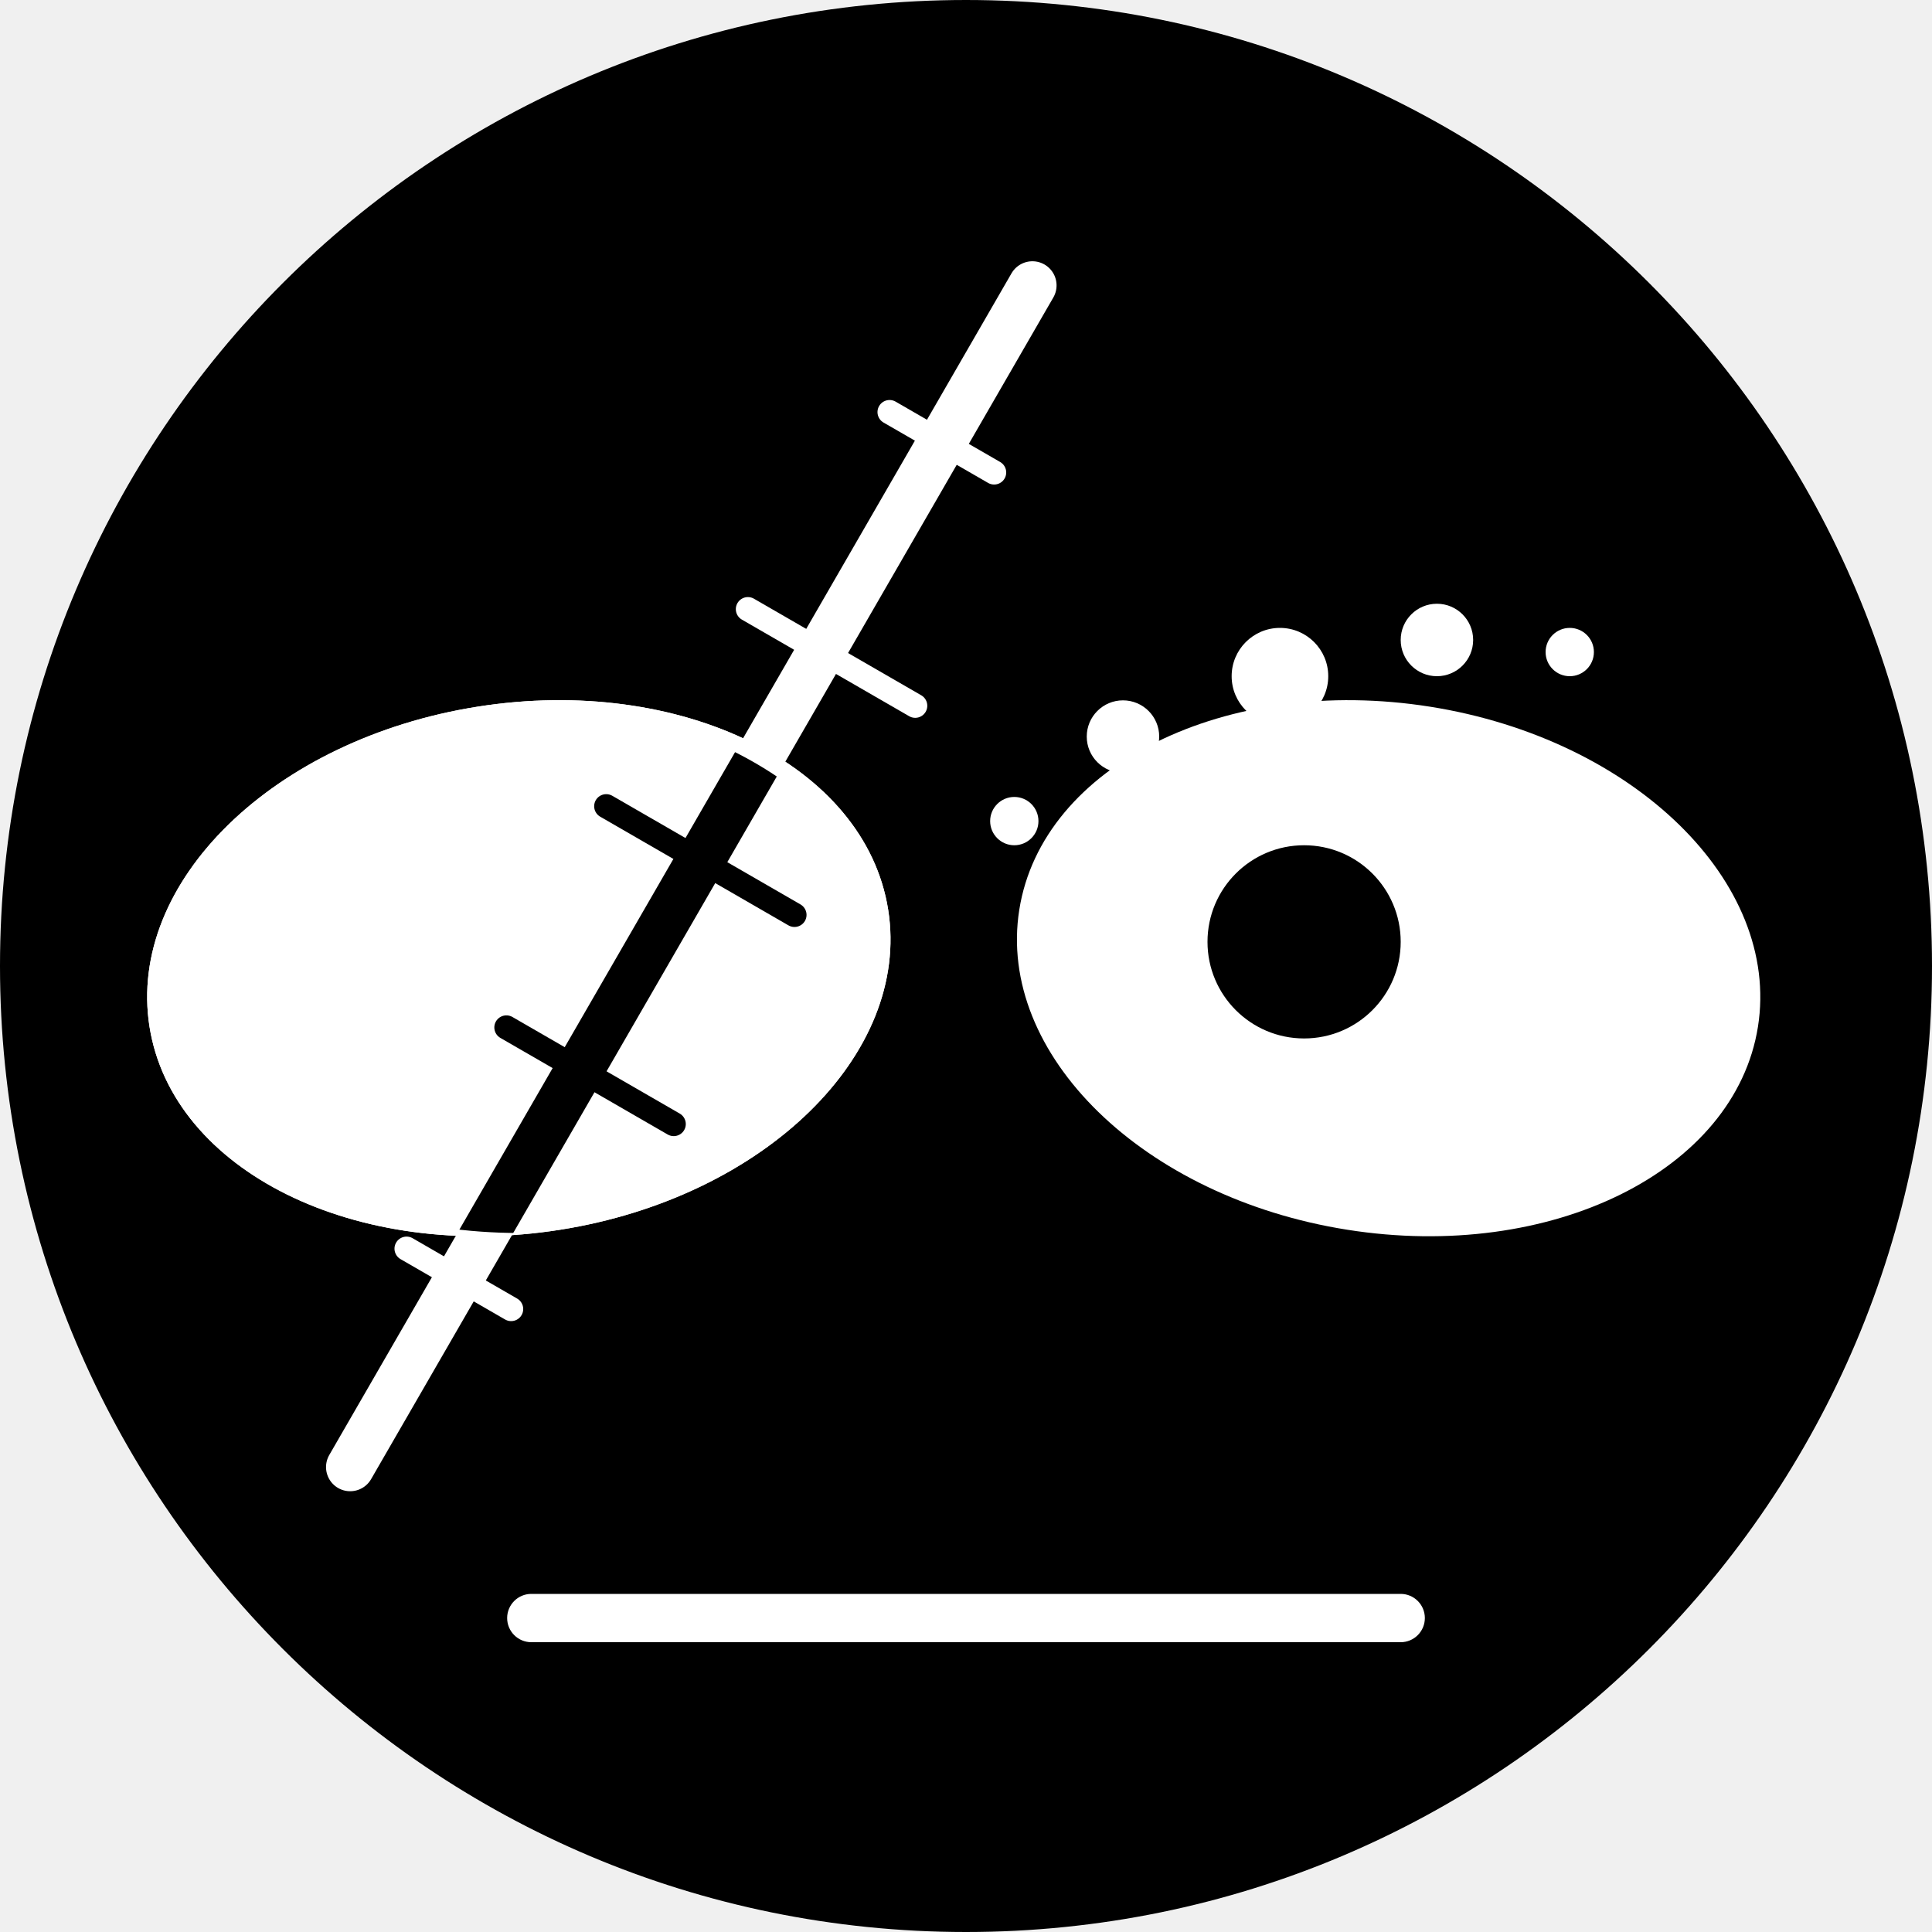
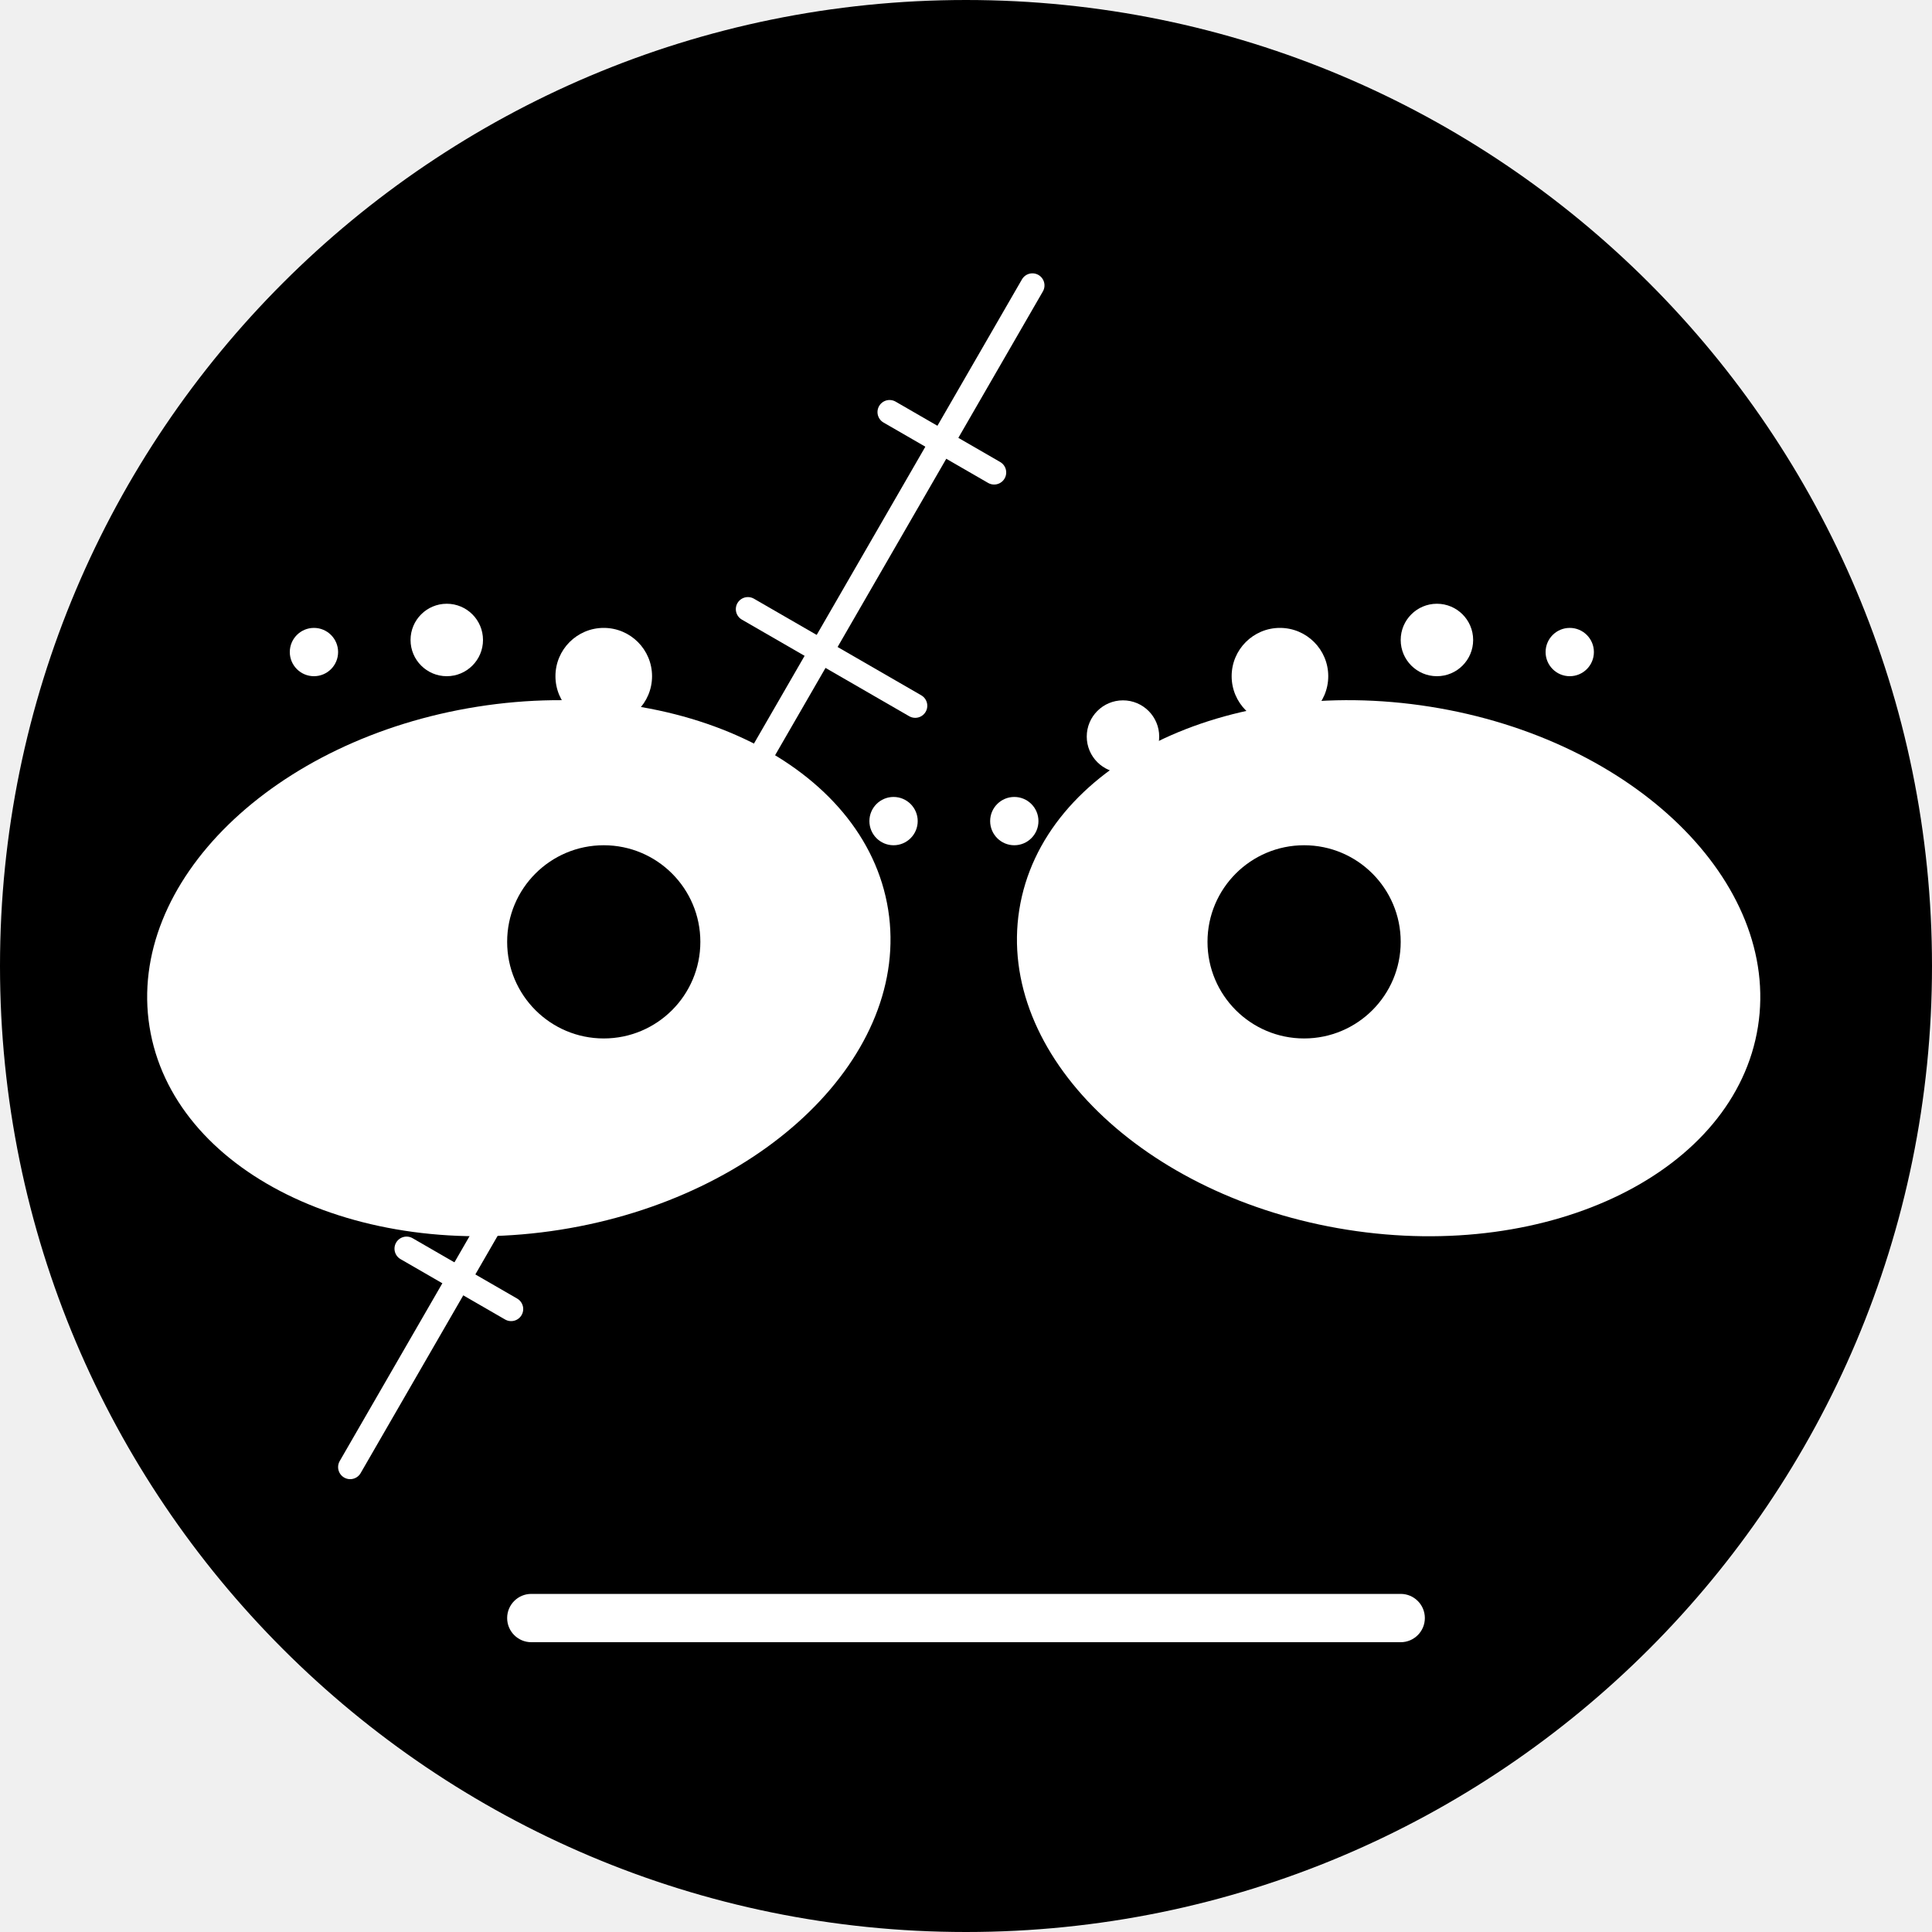
- <svg xmlns="http://www.w3.org/2000/svg" xmlns:xlink="http://www.w3.org/1999/xlink" width="80px" height="80px" viewBox="0 0 80 80" version="1.1">
-   <defs>
-     <ellipse id="path-1" cx="17.484" cy="14.091" rx="15.484" ry="10.964" />
-   </defs>
+ <svg xmlns="http://www.w3.org/2000/svg" width="80px" height="80px" viewBox="0 0 80 80" version="1.1">
  <g id="audrey-bartolo" stroke="none" stroke-width="1" fill="none" fill-rule="evenodd">
    <rect id="Mask" stroke="#000000" stroke-width="2" fill="#000000" transform="translate(40, 40) rotate(-180) translate(-40, -40) " x="1" y="1" width="78" height="78" rx="39" />
    <ellipse id="Oval" fill="#FFFFFF" transform="translate(57.5, 40.09139) rotate(-171) translate(-57.5, -40.09139) " cx="57.5" cy="40.091" rx="15.484" ry="10.964" />
    <circle id="Oval" fill="#000000" cx="54" cy="39" r="4" />
    <circle id="Oval" fill="#FFFFFF" cx="42" cy="34" r="1" />
+     <circle id="Oval-Copy-9" fill="#FFFFFF" cx="37" cy="34" r="1" />
    <circle id="Oval-Copy" fill="#FFFFFF" cx="46.5" cy="30.5" r="1.5" />
    <circle id="Oval-Copy-2" fill="#FFFFFF" cx="53" cy="28" r="2" />
+     <circle id="Oval-Copy-6" fill="#FFFFFF" cx="25" cy="28" r="2" />
    <circle id="Oval-Copy-3" fill="#FFFFFF" cx="59.5" cy="26.5" r="1.5" />
+     <circle id="Oval-Copy-7" fill="#FFFFFF" cx="18.5" cy="26.5" r="1.5" />
    <circle id="Oval-Copy-4" fill="#FFFFFF" cx="65" cy="27" r="1" />
+     <circle id="Oval-Copy-8" fill="#FFFFFF" cx="13" cy="27" r="1" />
    <ellipse id="Oval" fill="#FFFFFF" transform="translate(21.48409, 40.09139) scale(-1, 1) rotate(-171) translate(-21.48409, -40.09139) " cx="21.484" cy="40.091" rx="15.484" ry="10.964" />
    <g id="cicatrice" transform="translate(28.5, 36.5) rotate(-330) translate(-28.5, -36.5) translate(24, 8)" stroke="#FFFFFF" stroke-linecap="round">
-       <line x1="4.5" y1="0" x2="4.5" y2="56.5" id="Line-5" stroke-width="2" />
+       <line x1="4.5" y1="0" x2="4.5" y2="56.5" id="Line-5" />
      <g id="Group-5" transform="translate(0, 6.5)">
        <line x1="7" y1="1" x2="2" y2="1" id="Line-5" />
        <line x1="9" y1="11" x2="1" y2="11" id="Line-5-Copy" />
        <line x1="9" y1="21" x2="0" y2="21" id="Line-5-Copy-2" />
        <line x1="9" y1="31" x2="1" y2="31" id="Line-5-Copy-3" />
        <line x1="7" y1="41" x2="2" y2="41" id="Line-5-Copy-4" />
      </g>
    </g>
-     <g id="cicatrice-copy" transform="translate(4, 26)">
-       <mask id="mask-2" fill="white">
-         <use xlink:href="#path-1" />
-       </mask>
-       <use id="Mask" fill="#FFFFFF" transform="translate(17.48409, 14.09139) scale(-1, 1) rotate(-171) translate(-17.48409, -14.09139) " xlink:href="#path-1" />
-       <g mask="url(#mask-2)" stroke-linecap="round">
-         <g transform="translate(24.5, 10.5) rotate(-330) translate(-24.5, -10.5) translate(20, -18)">
-           <line x1="4.5" y1="0" x2="4.5" y2="56.5" id="Line-5" stroke="#000000" stroke-width="2" />
-           <g id="Group-5" stroke="none" stroke-width="1" fill-rule="evenodd" transform="translate(0, 6.5)">
-             <line x1="7" y1="1" x2="2" y2="1" id="Line-5" stroke="#000000" />
-             <line x1="9" y1="11" x2="1" y2="11" id="Line-5-Copy" stroke="#000000" />
-             <line x1="9" y1="21" x2="0" y2="21" id="Line-5-Copy-2" stroke="#000000" />
-             <line x1="9" y1="31" x2="1" y2="31" id="Line-5-Copy-3" stroke="#000000" />
-             <line x1="7" y1="41" x2="2" y2="41" id="Line-5-Copy-4" stroke="#000000" />
-           </g>
-         </g>
-       </g>
-     </g>
    <rect id="Rectangle" fill="#FFFFFF" transform="translate(40, 67) scale(1, -1) rotate(-360) translate(-40, -67) " x="21" y="66" width="38" height="2" rx="1" />
+     <circle id="Oval-Copy-5" fill="#000000" cx="25" cy="39" r="4" />
  </g>
</svg>
